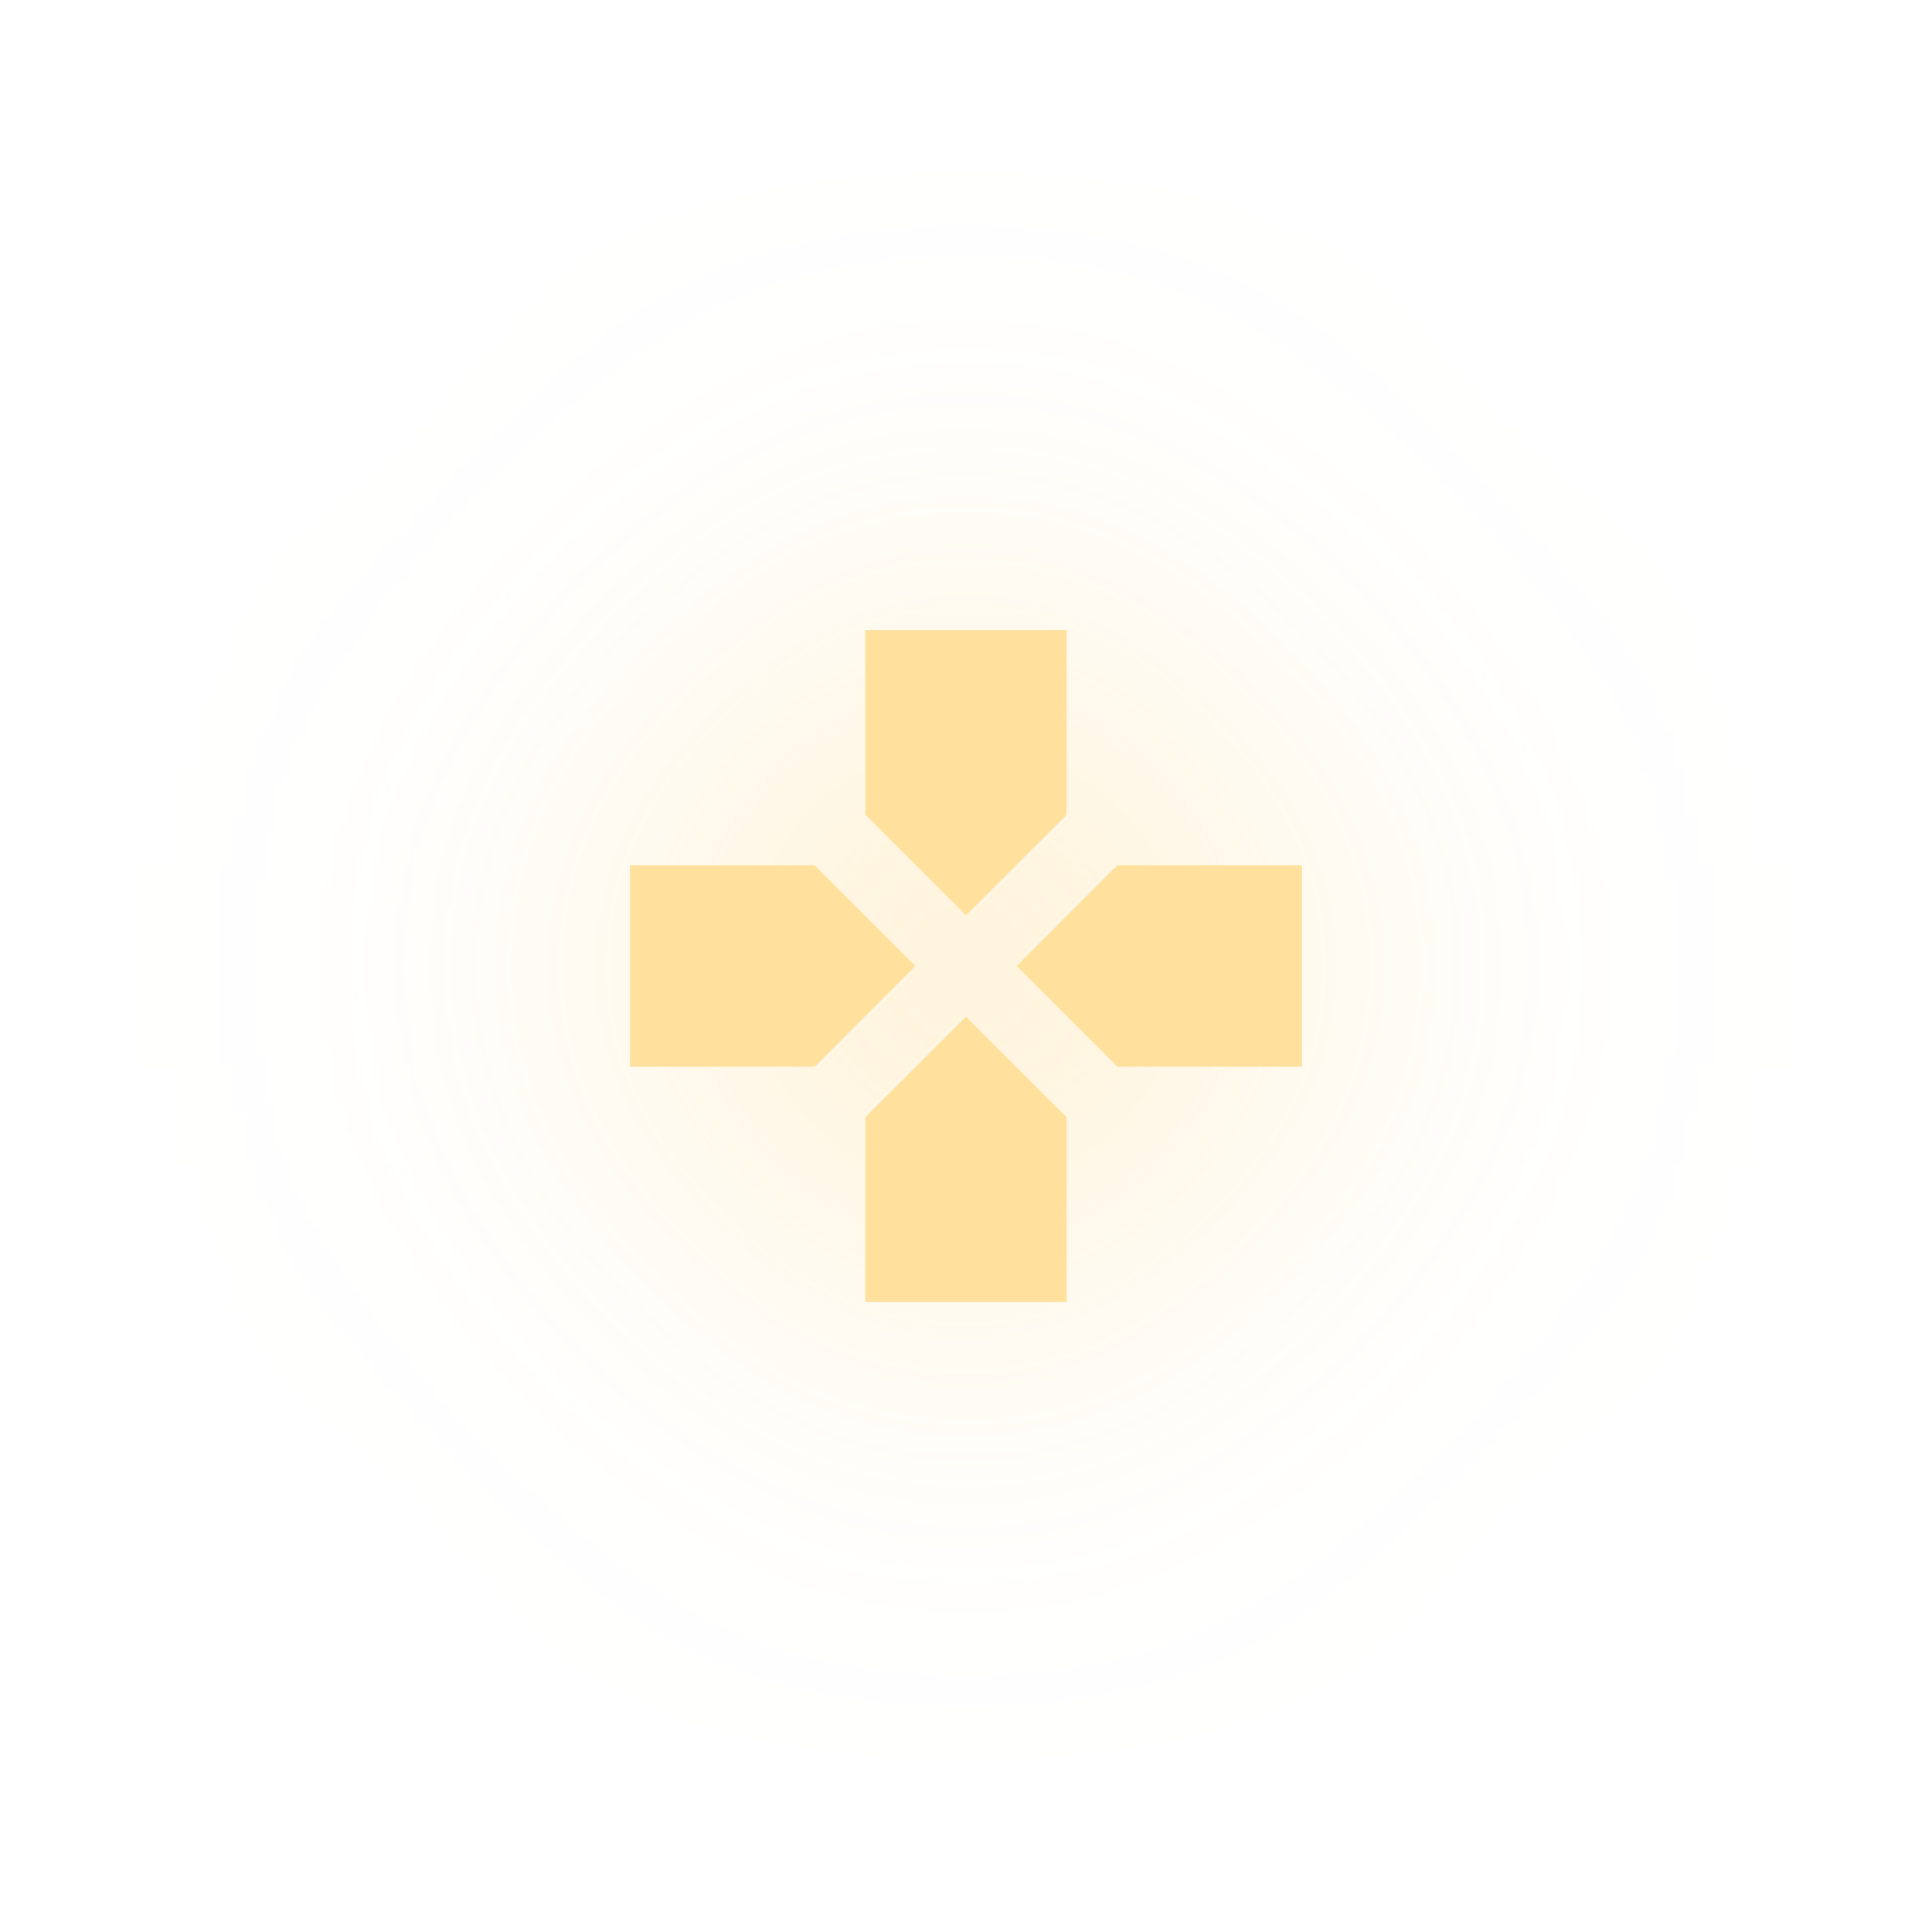
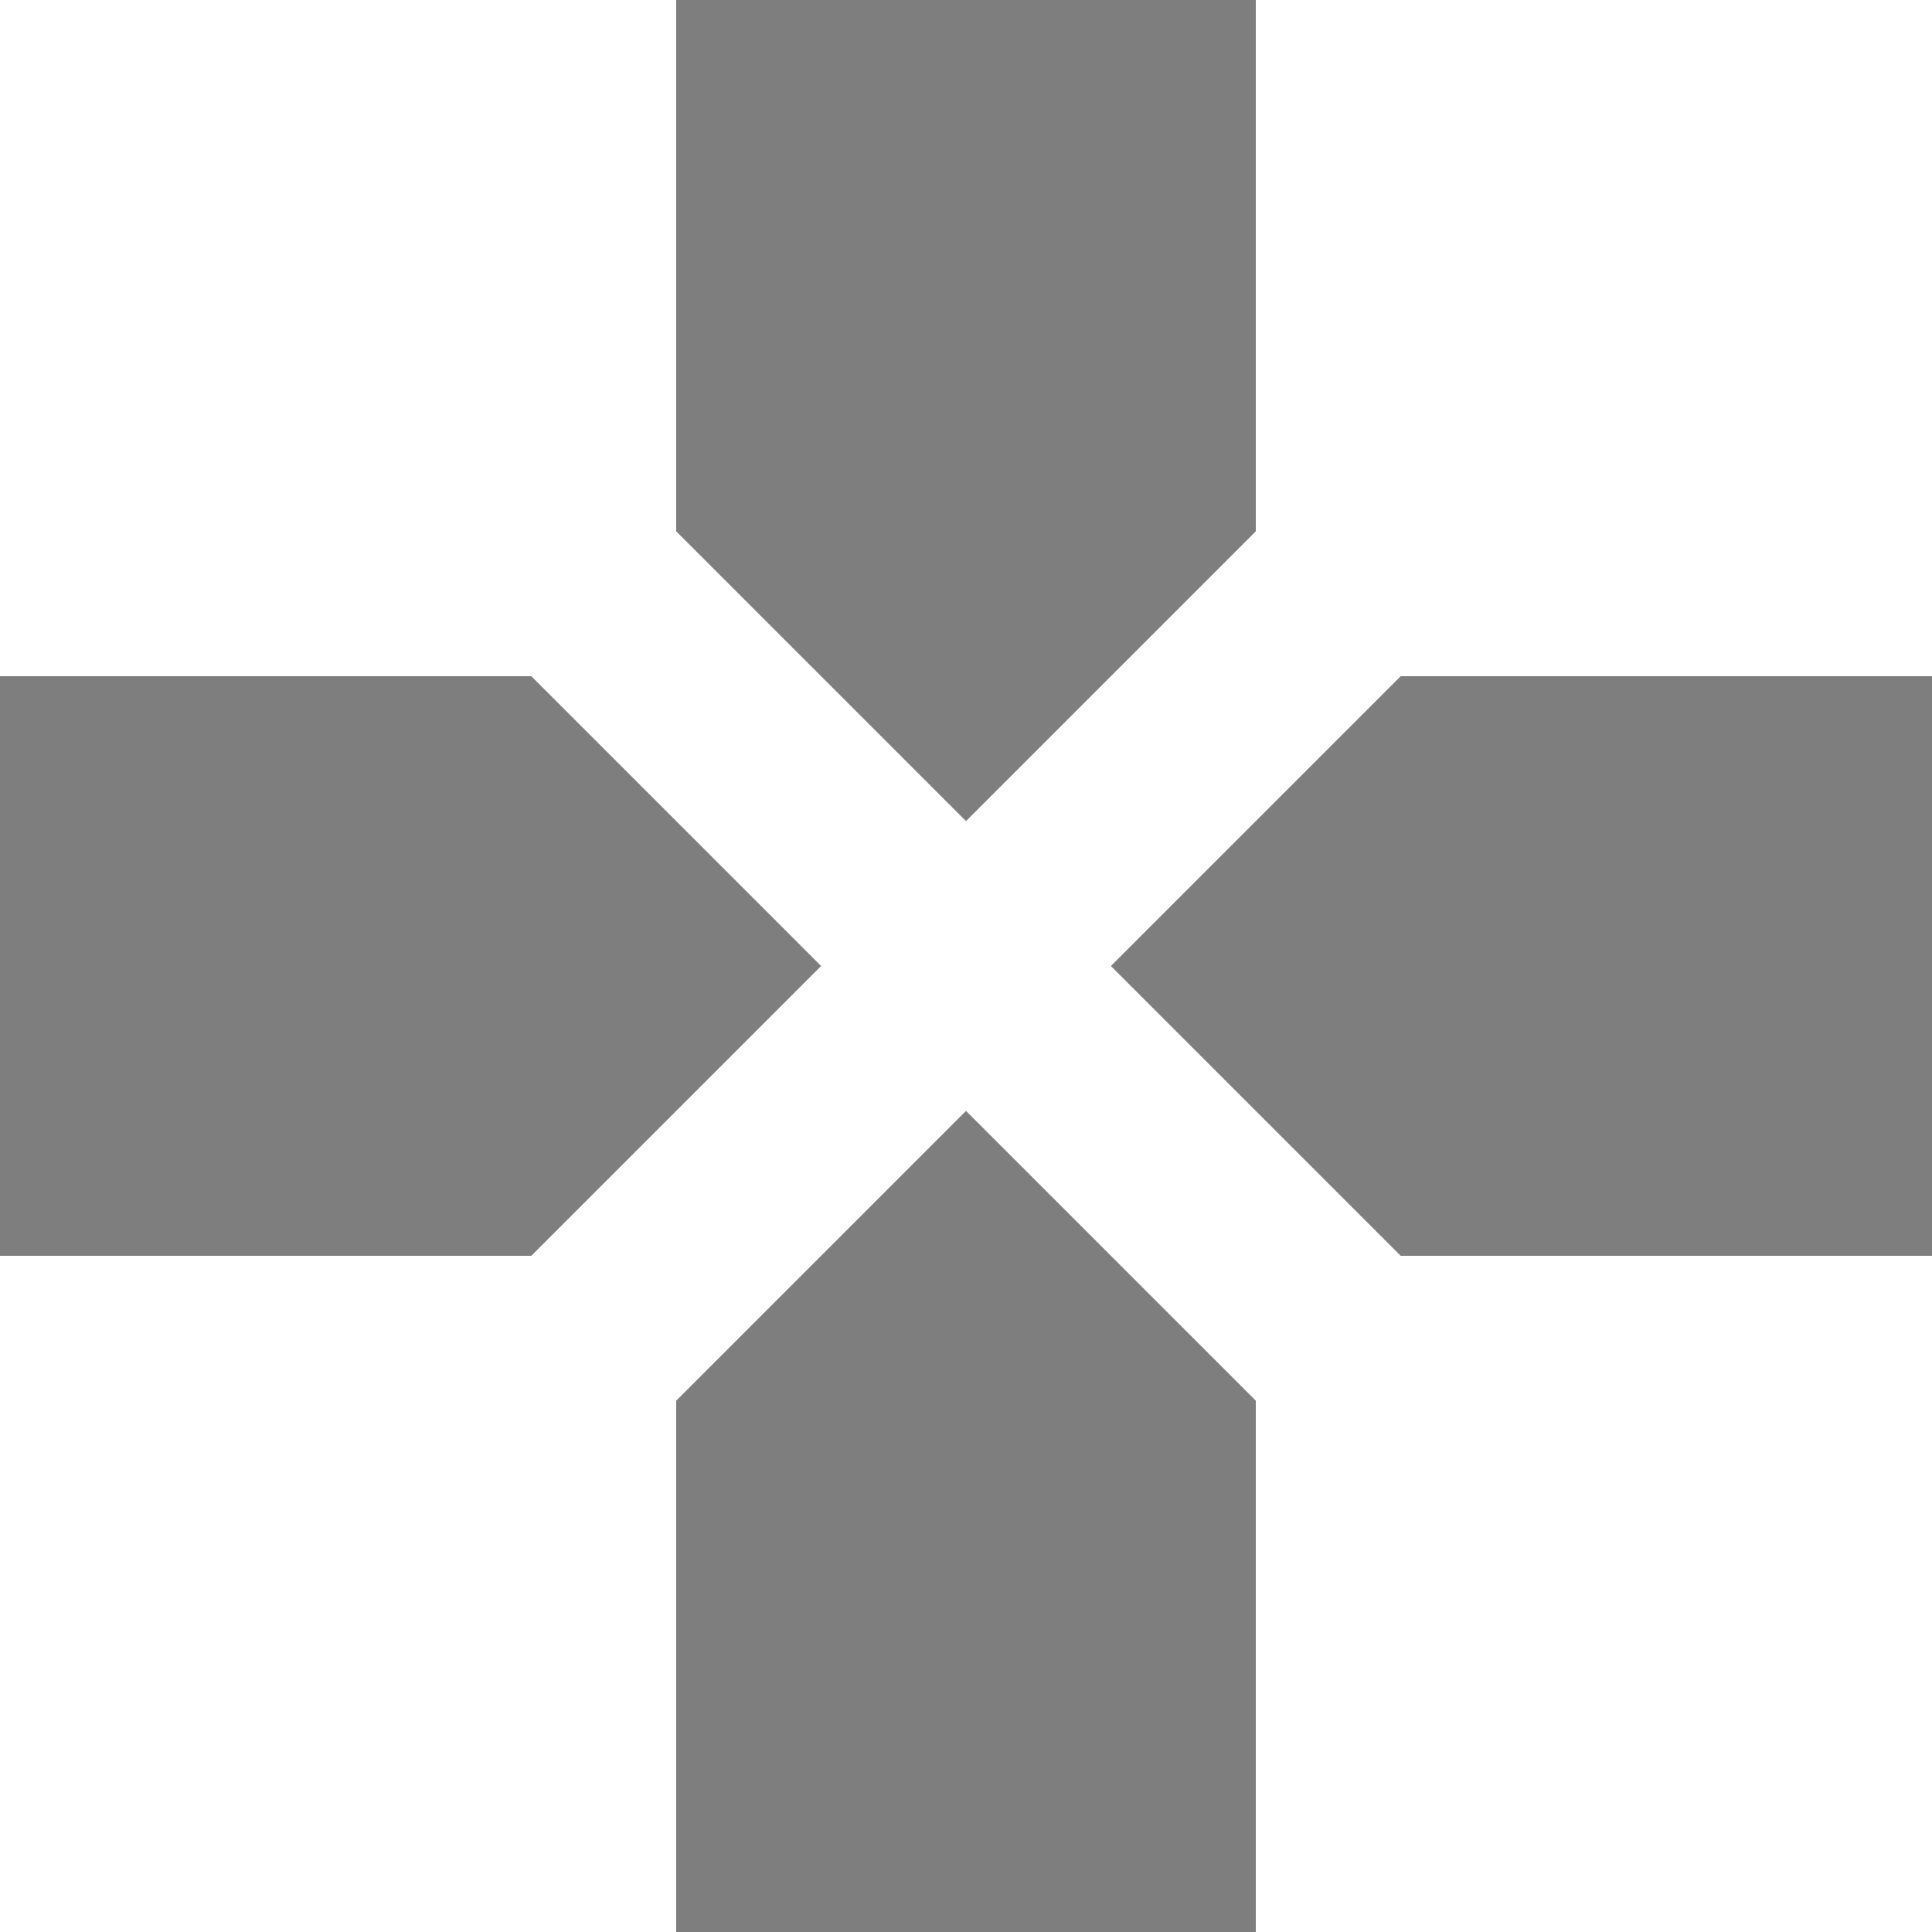
- <svg xmlns="http://www.w3.org/2000/svg" width="46" height="46" viewBox="0 0 46 46" fill="none">
-   <g filter="url(#filter0_d_12800_20339)">
-     <path d="M20.6 15L20.6 19.4L23 21.8L25.4 19.4L25.4 15L20.6 15ZM15 20.6L15 25.4L19.4 25.4L21.8 23L19.4 20.6L15 20.6ZM26.6 20.6L24.2 23L26.6 25.4L31 25.4L31 20.6L26.6 20.6ZM23 24.2L20.6 26.6L20.6 31L25.4 31L25.4 26.6L23 24.2Z" fill="#FFE09D" />
-   </g>
-   <defs>
-     <filter id="filter0_d_12800_20339" x="0" y="0" width="46" height="46" filterUnits="userSpaceOnUse" color-interpolation-filters="sRGB">
-       <feFlood flood-opacity="0" result="BackgroundImageFix" />
-       <feColorMatrix in="SourceAlpha" type="matrix" values="0 0 0 0 0 0 0 0 0 0 0 0 0 0 0 0 0 0 127 0" result="hardAlpha" />
-       <feOffset />
-       <feGaussianBlur stdDeviation="7.5" />
-       <feComposite in2="hardAlpha" operator="out" />
-       <feColorMatrix type="matrix" values="0 0 0 0 1 0 0 0 0 0.878 0 0 0 0 0.616 0 0 0 0.8 0" />
-       <feBlend mode="normal" in2="BackgroundImageFix" result="effect1_dropShadow_12800_20339" />
-       <feBlend mode="normal" in="SourceGraphic" in2="effect1_dropShadow_12800_20339" result="shape" />
-     </filter>
-   </defs>
+ <svg xmlns="http://www.w3.org/2000/svg" width="16" height="16" viewBox="0 0 16 16" fill="none">
+   <path d="M5.6 0V4.4L8 6.8L10.4 4.4V0H5.6ZM0 5.6V10.4H4.4L6.8 8L4.4 5.6H0ZM11.6 5.6L9.2 8L11.6 10.4H16V5.6H11.6ZM8 9.2L5.6 11.6V16H10.4V11.6L8 9.2Z" fill="#7E7E7E" />
</svg>
